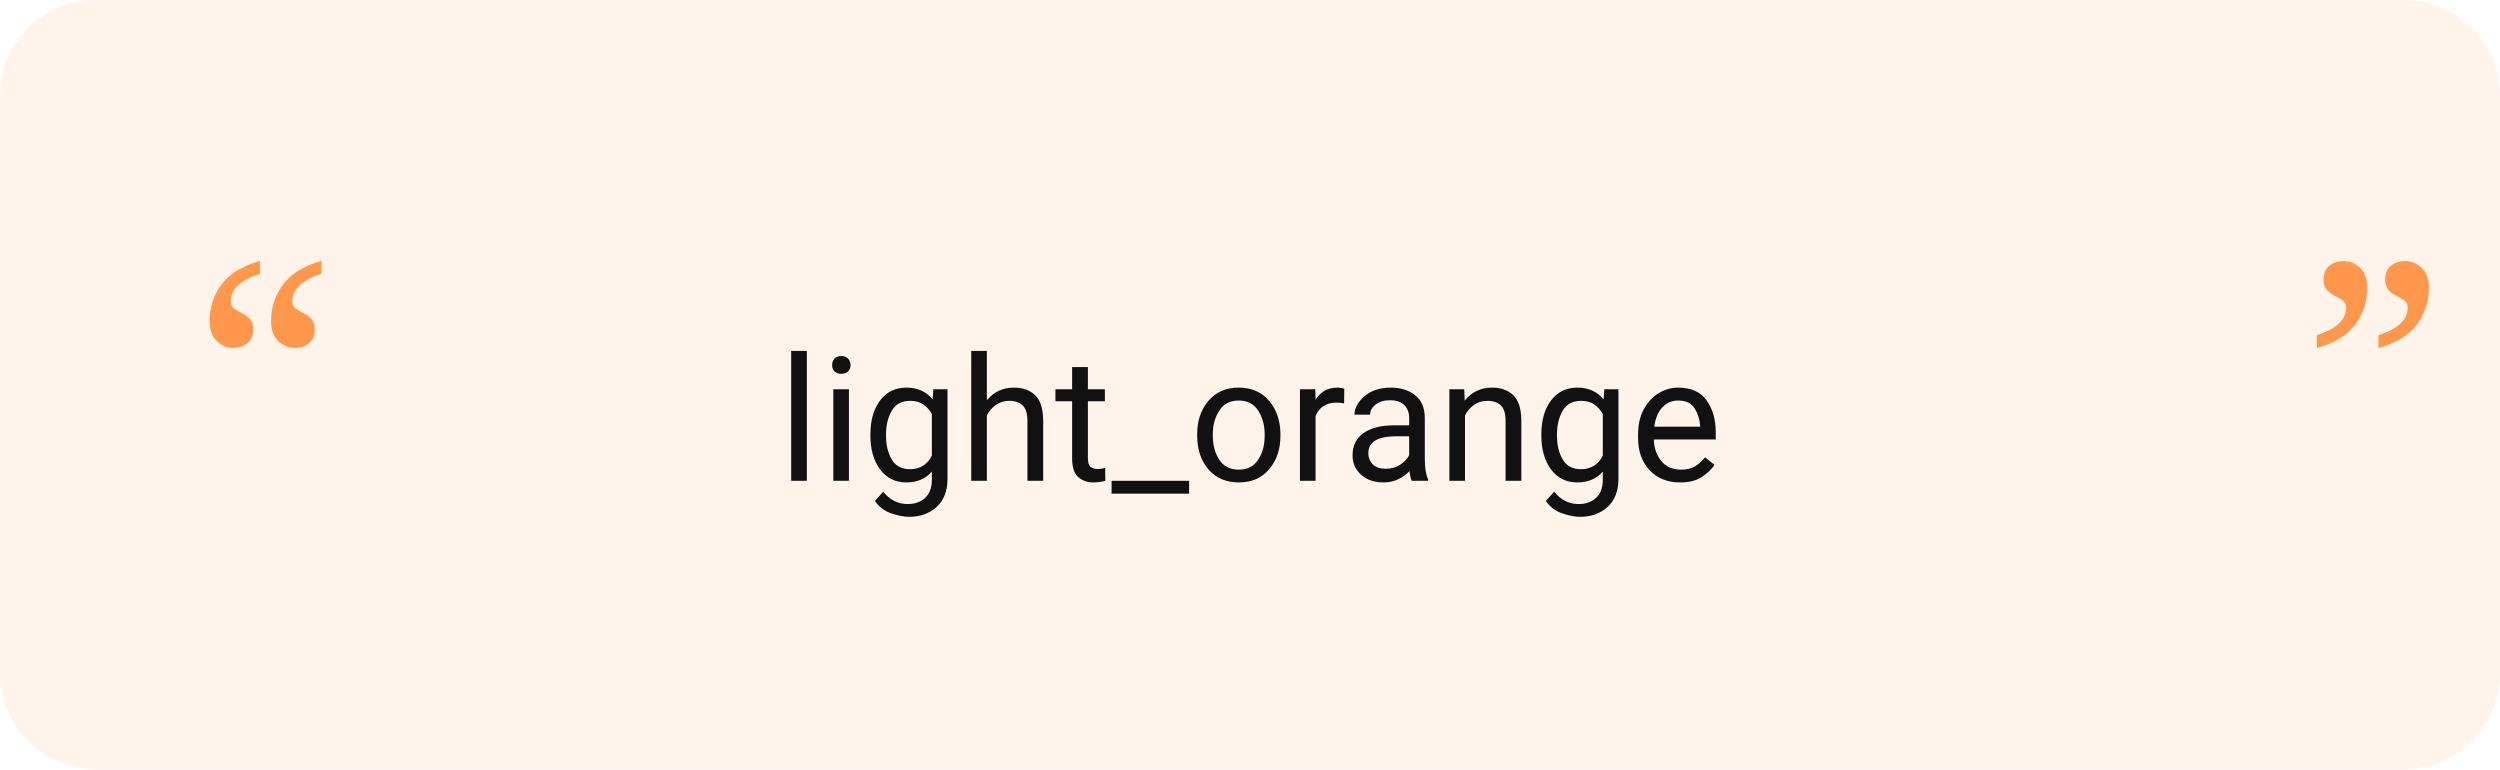
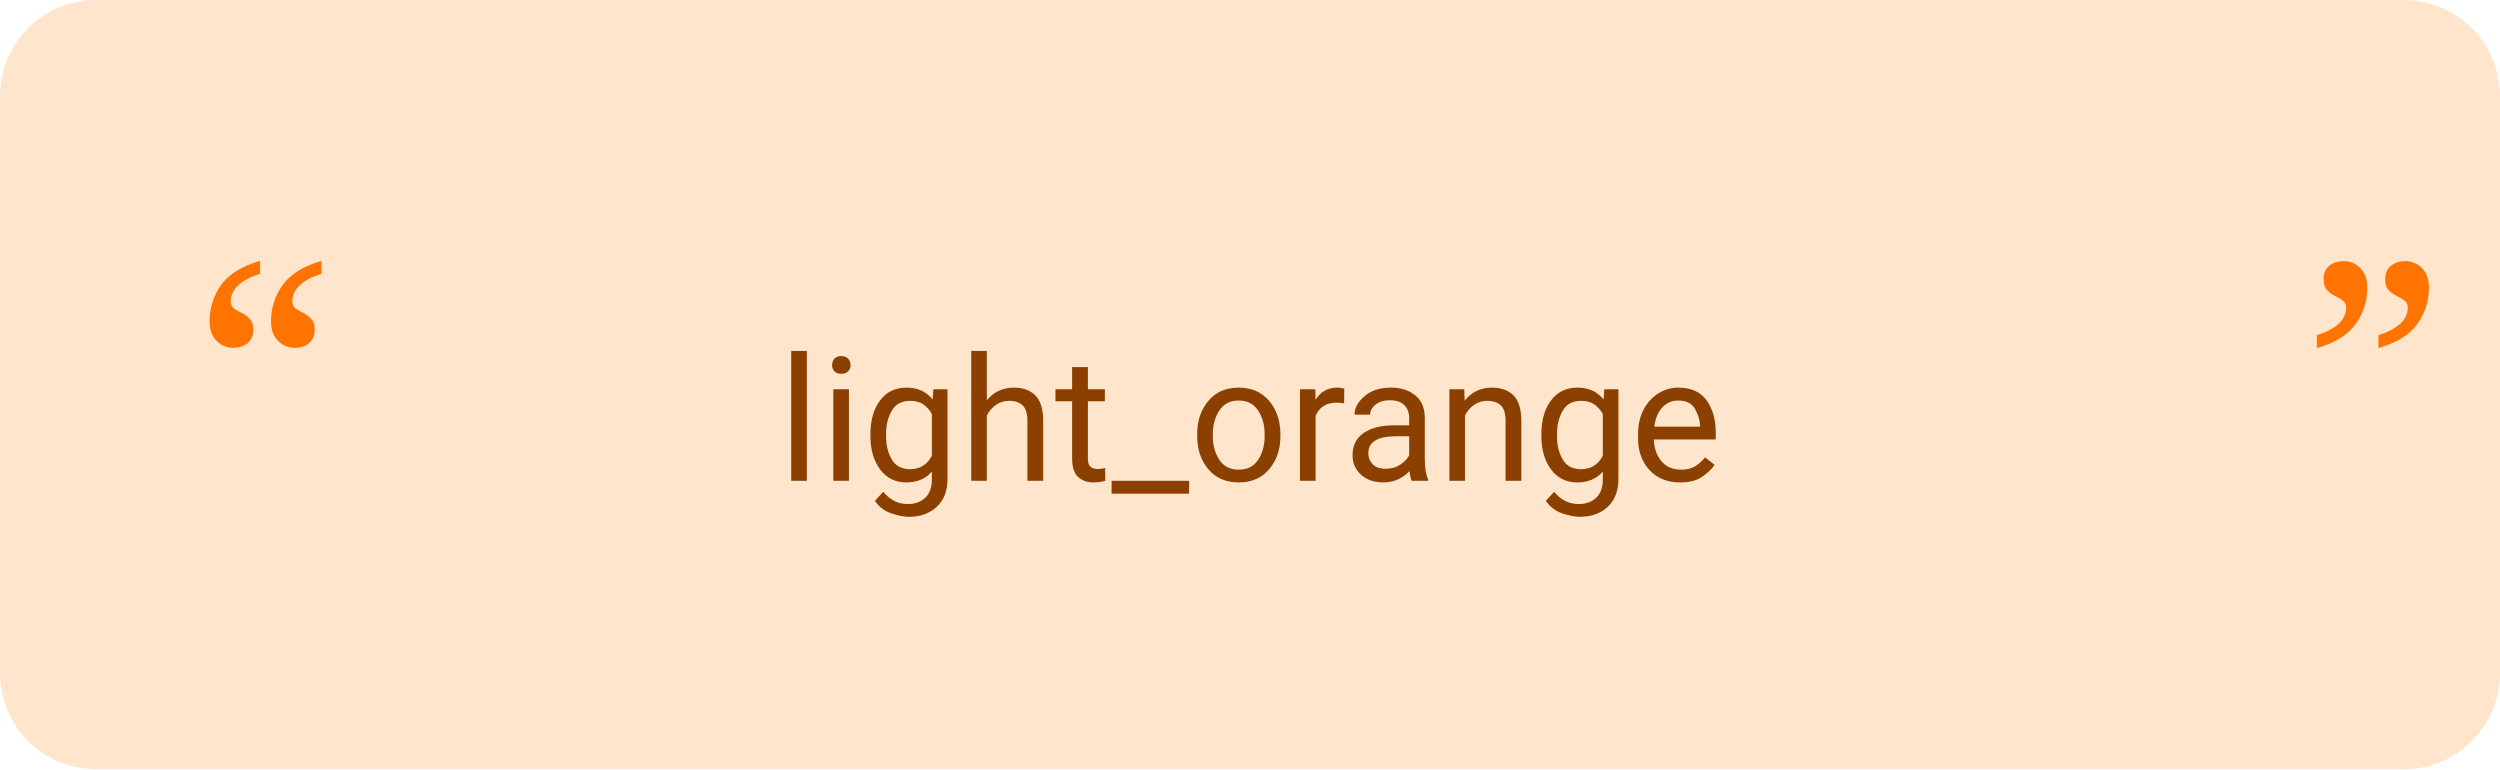
<svg xmlns="http://www.w3.org/2000/svg" width="260" height="80">
-   <rect width="260" height="80" rx="10" fill="#FFF3EA" />
-   <text x="20" y="50" fill="#FF974D" font-family="Georgia" font-size="32">“</text>
-   <text x="130" y="50" text-anchor="middle" font-family="Segoe UI, Roboto, Helvetica, Arial, sans-serif" font-size="18" fill="#111111">light_orange</text>
-   <text x="240" y="50" fill="#FF974D" font-family="Georgia" font-size="32">”</text>
+   <rect width="260" height="80" rx="10" fill="#FFE5CC" />
+   <text x="20" y="50" fill="#FF7300" font-family="Georgia" font-size="32">“</text>
+   <text x="130" y="50" text-anchor="middle" font-family="Segoe UI, Roboto, Helvetica, Arial, sans-serif" font-size="18" fill="#8C4000">light_orange</text>
+   <text x="240" y="50" fill="#FF7300" font-family="Georgia" font-size="32">”</text>
</svg>
